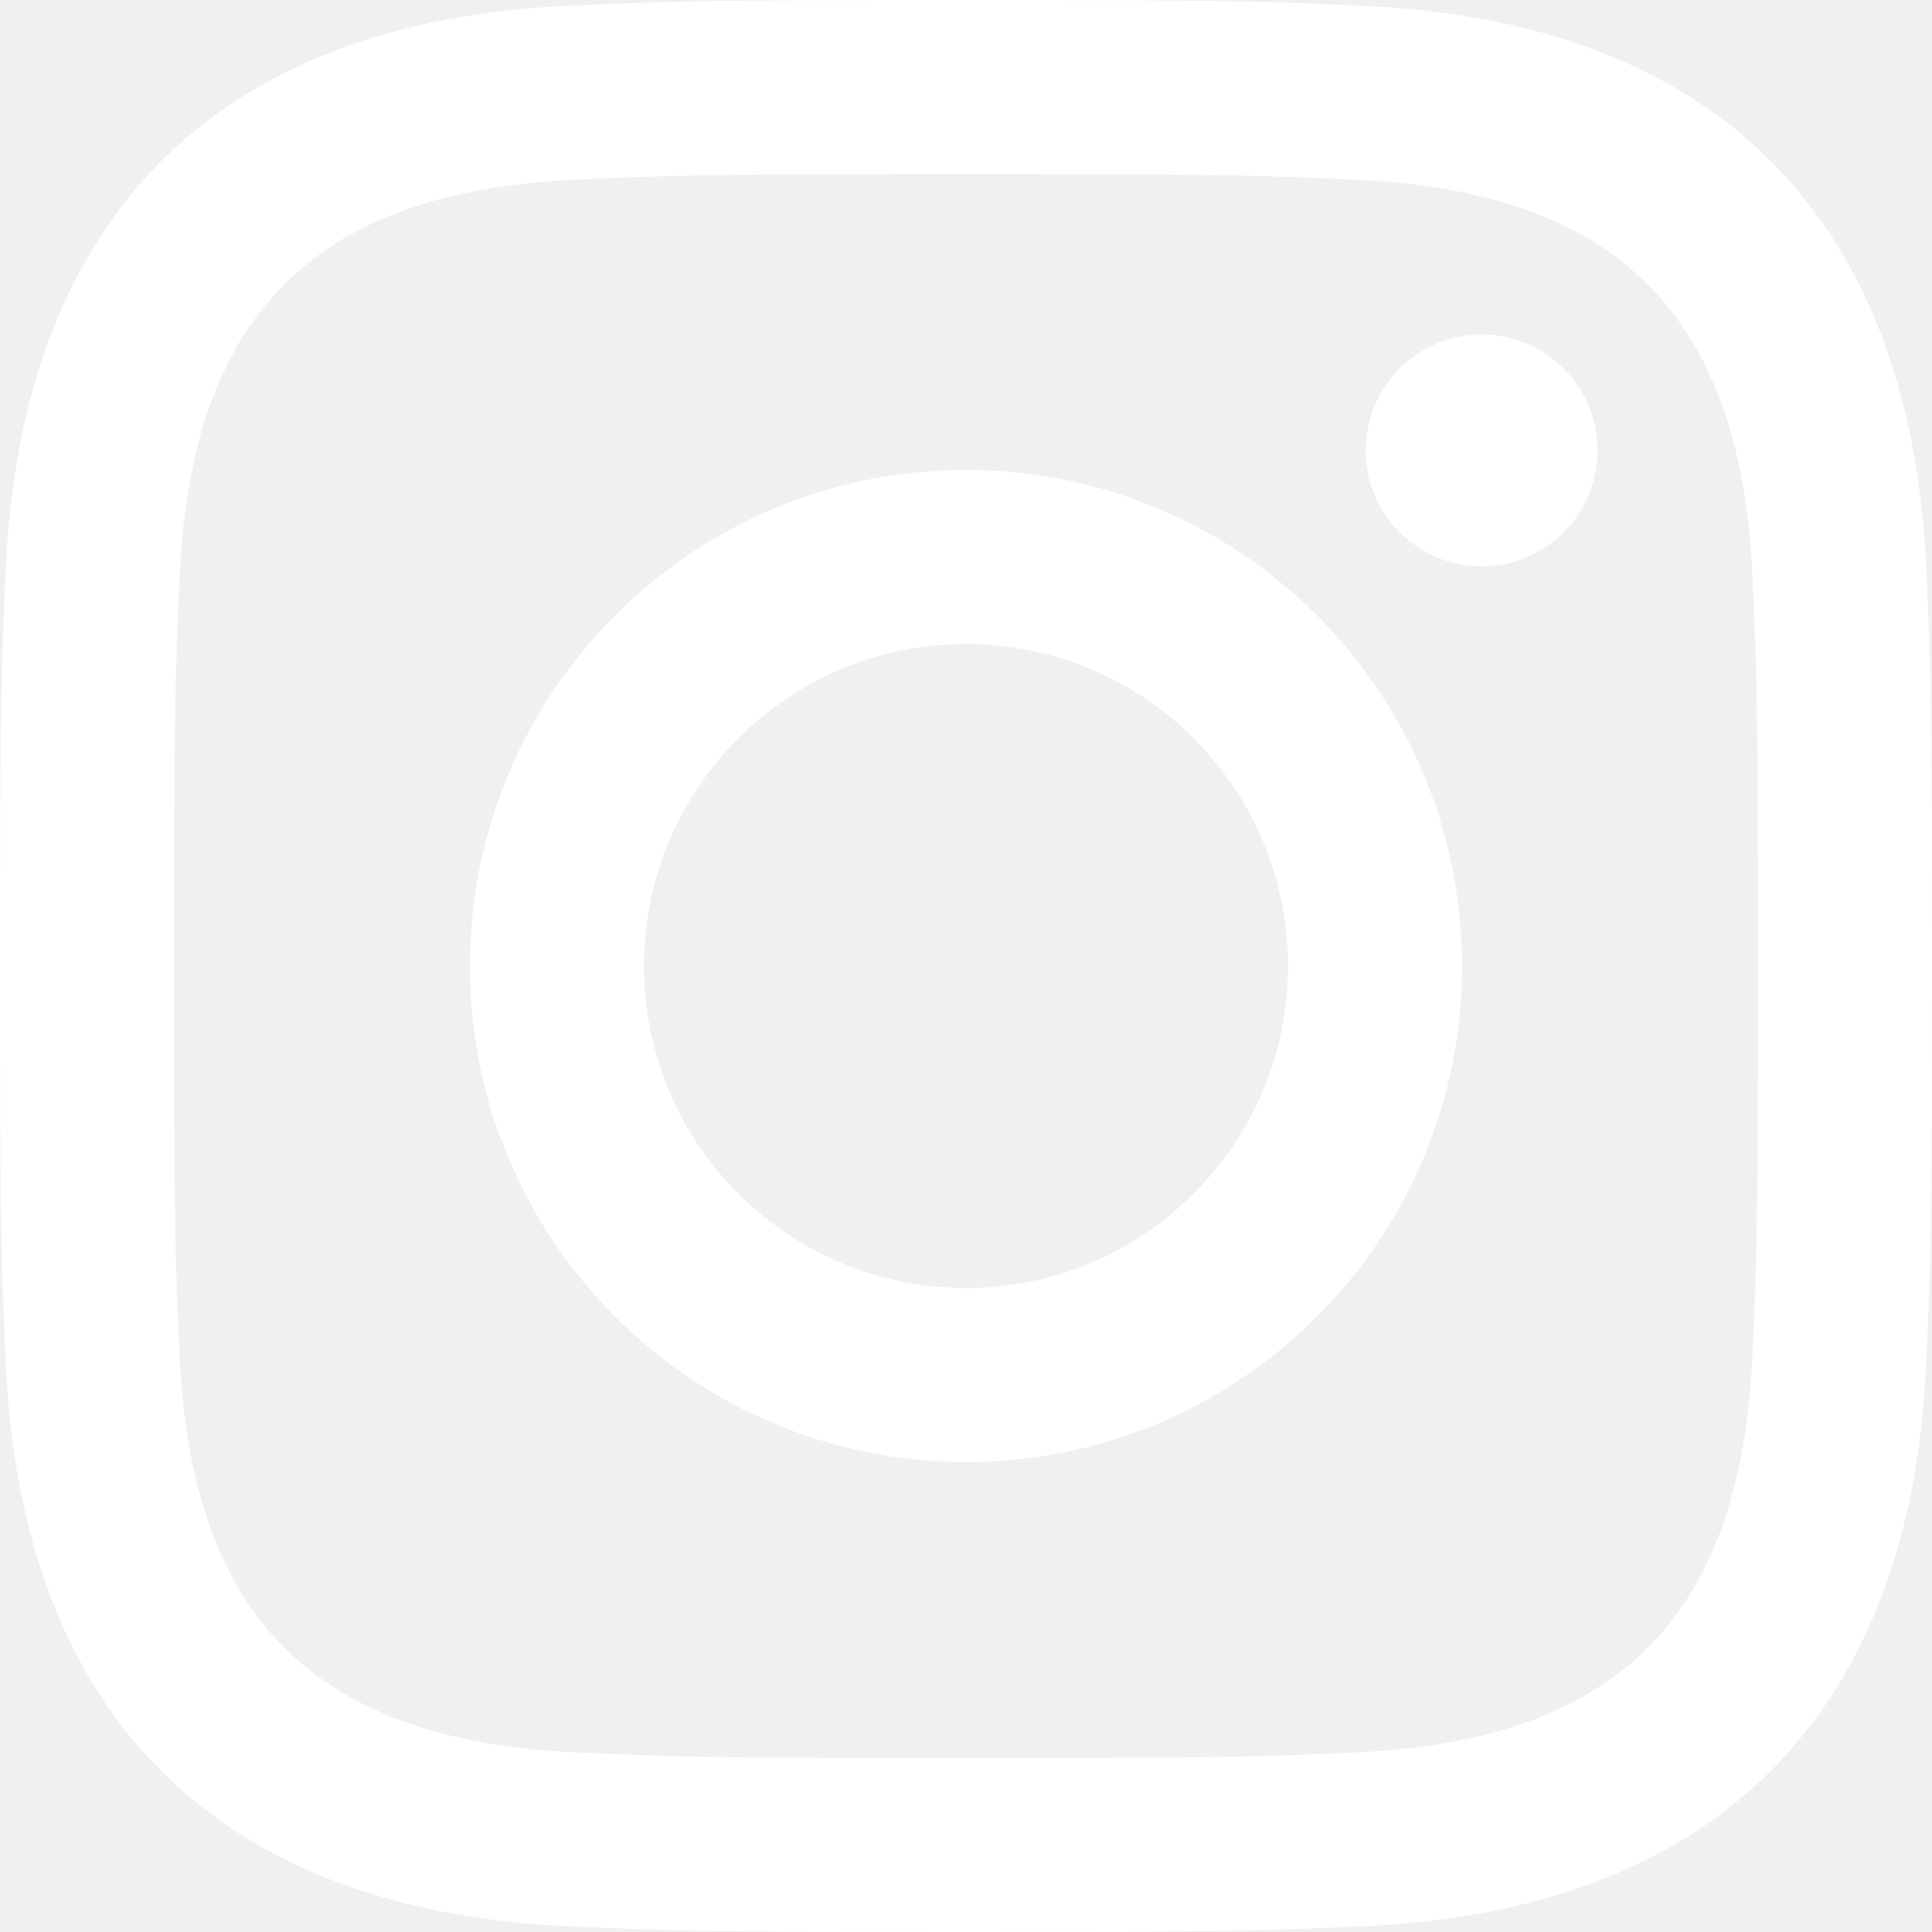
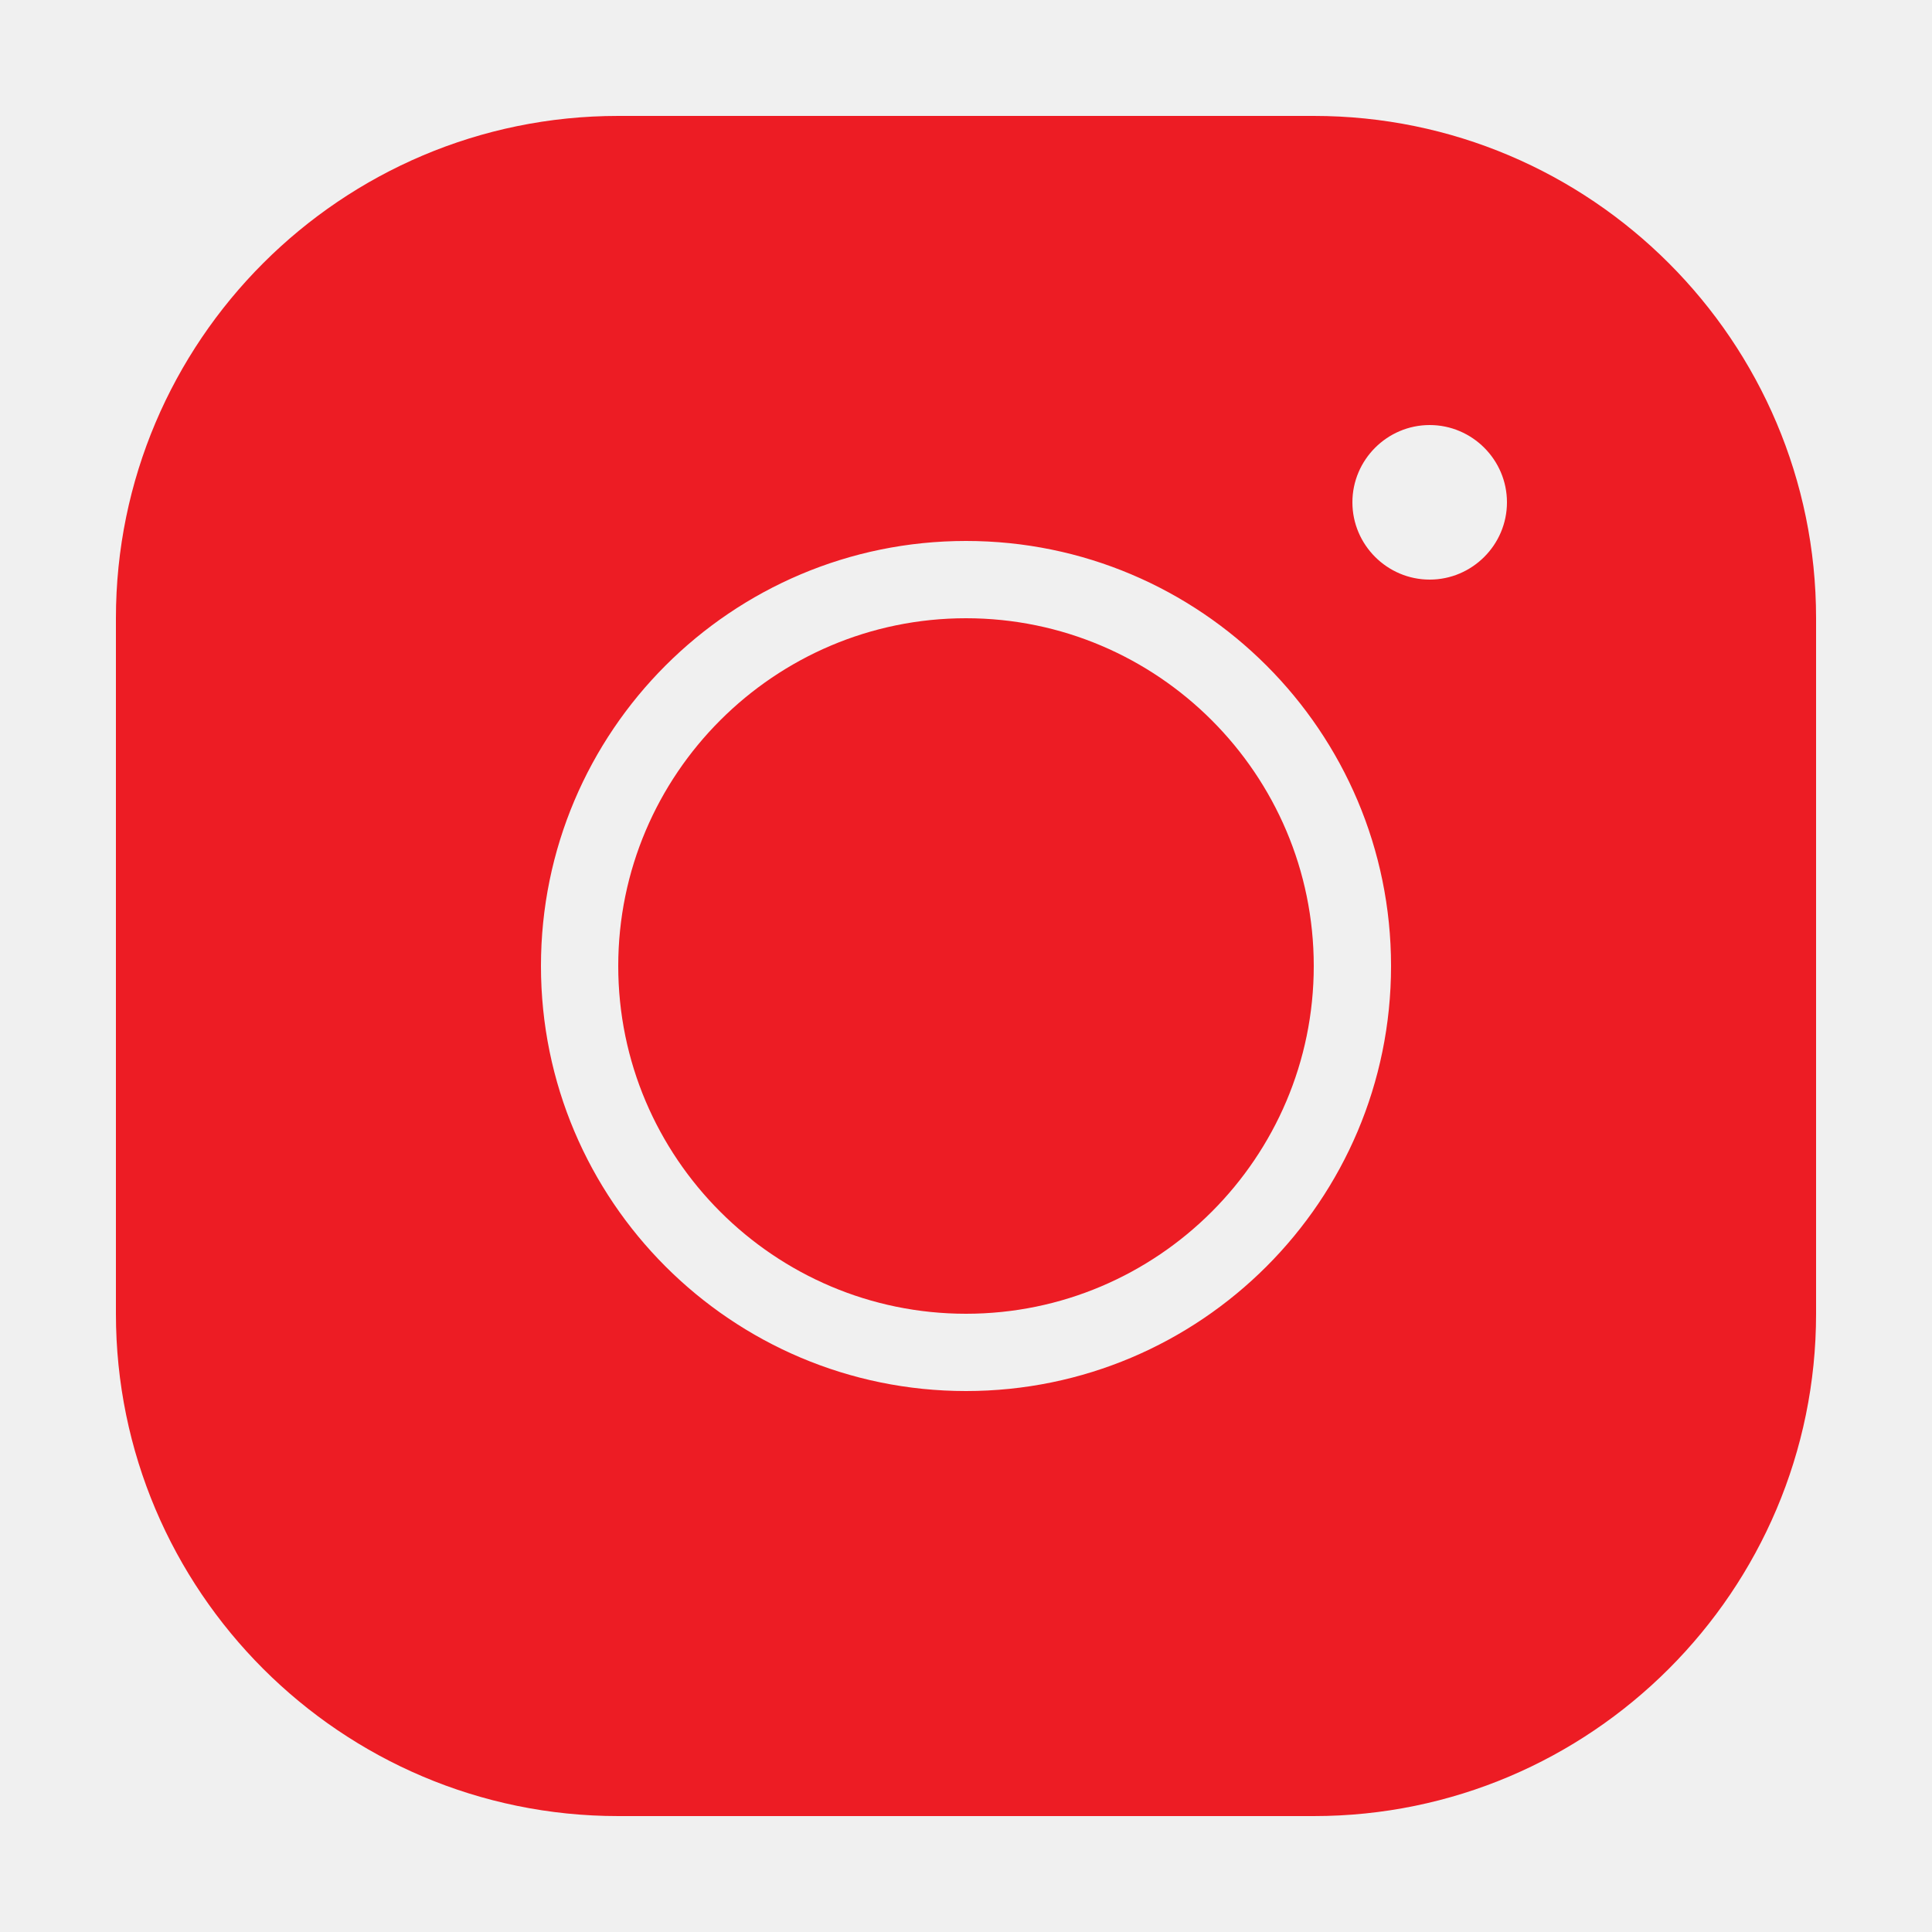
- <svg xmlns="http://www.w3.org/2000/svg" width="24px" height="24px" viewBox="0 0 24 24" version="1.1">
-   <g stroke="none" stroke-width="1" fill="none" fill-rule="evenodd">
-     <path d="M12,2.163c3.204,0,3.584,0.012,4.85,0.07c3.252,0.148,4.771,1.691,4.919,4.919c0.058,1.265,0.069,1.645,0.069,4.849c0,3.205-0.012,3.584-0.069,4.849c-0.149,3.225-1.664,4.771-4.919,4.919c-1.266,0.058-1.644,0.07-4.85,0.07c-3.204,0-3.584-0.012-4.849-0.07c-3.26-0.149-4.771-1.699-4.919-4.92c-0.058-1.265-0.07-1.644-0.07-4.849c0-3.204,0.013-3.583,0.07-4.849C2.381,3.924,3.896,2.38,7.151,2.232C8.417,2.175,8.796,2.163,12,2.163z M12,0C8.741,0,8.333,0.014,7.053,0.072c-4.358,0.2-6.78,2.618-6.98,6.98C0.014,8.333,0,8.741,0,12s0.014,3.668,0.072,4.948c0.2,4.358,2.618,6.78,6.98,6.98C8.333,23.986,8.741,24,12,24s3.668-0.014,4.948-0.072c4.354-0.2,6.782-2.618,6.979-6.98C23.986,15.668,24,15.259,24,12s-0.014-3.667-0.072-4.947c-0.196-4.354-2.617-6.78-6.979-6.98C15.668,0.014,15.259,0,12,0z M12,5.838c-3.403,0-6.162,2.759-6.162,6.162c0,3.403,2.759,6.162,6.162,6.162c3.403,0,6.162-2.759,6.162-6.162C18.162,8.597,15.403,5.838,12,5.838z M12,16c-2.209,0-4-1.791-4-4c0-2.209,1.791-4,4-4s4,1.791,4,4C16,14.209,14.209,16,12,16z M18.406,4.155c-0.796,0-1.441,0.645-1.441,1.44c0,0.795,0.645,1.44,1.441,1.44c0.795,0,1.439-0.645,1.439-1.44C19.846,4.8,19.201,4.155,18.406,4.155z" fill="#FFFFFF" fill-rule="nonzero" />
-   </g>
+ <svg xmlns="http://www.w3.org/2000/svg" width="42" height="42" viewBox="0 0 42 42" fill="none">
+   <path d="M13.44 2.52C7.417 2.52 2.52 7.417 2.52 13.44V28.56C2.52 34.583 7.417 39.48 13.44 39.48H28.56C34.583 39.48 39.48 34.583 39.48 28.56V13.44C39.48 7.417 34.583 2.52 28.56 2.52H13.44ZM31.08 9.24C32.004 9.24 32.76 9.996 32.76 10.92C32.76 11.844 32.004 12.6 31.08 12.6C30.156 12.6 29.4 11.844 29.4 10.92C29.4 9.996 30.156 9.24 31.08 9.24ZM21 11.76C26.099 11.76 30.24 15.901 30.24 21C30.24 26.099 26.099 30.24 21 30.24C15.901 30.24 11.76 26.099 11.76 21C11.76 15.901 15.901 11.76 21 11.76ZM21 13.44C16.834 13.44 13.44 16.834 13.44 21C13.44 25.166 16.834 28.56 21 28.56C25.166 28.56 28.56 25.166 28.56 21C28.56 16.834 25.166 13.44 21 13.44Z" fill="#ED1C24" />
</svg>
